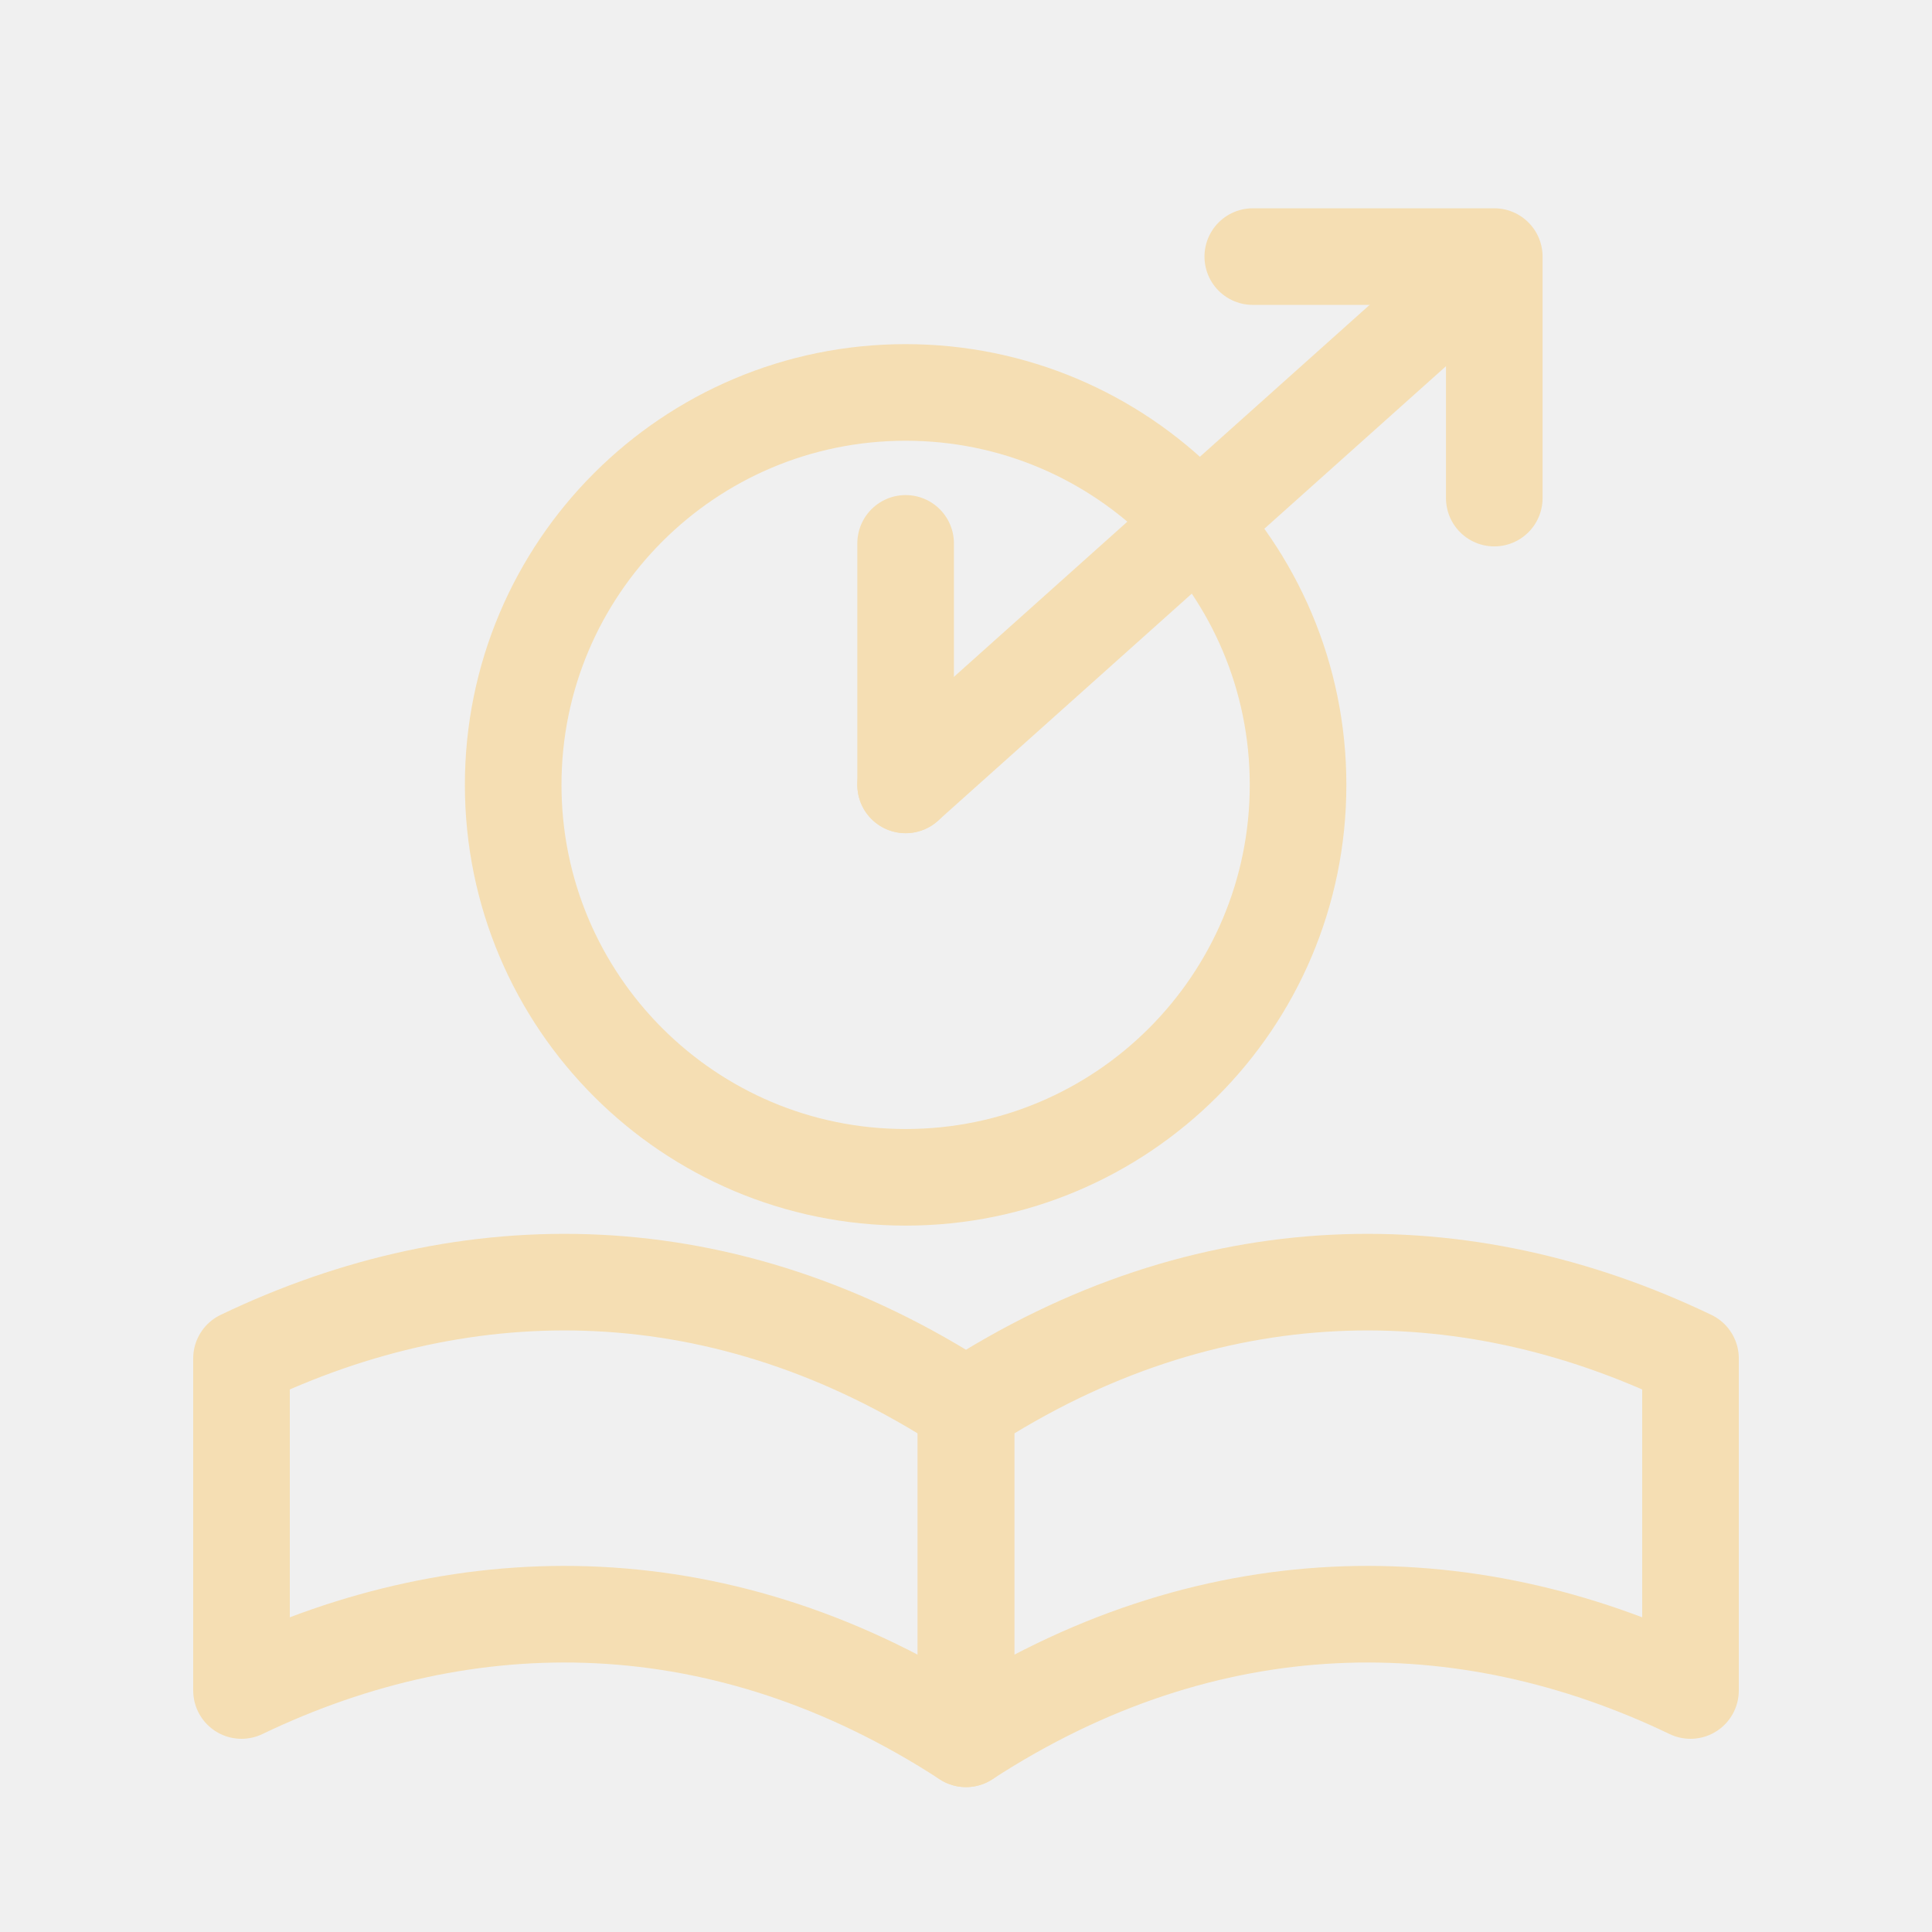
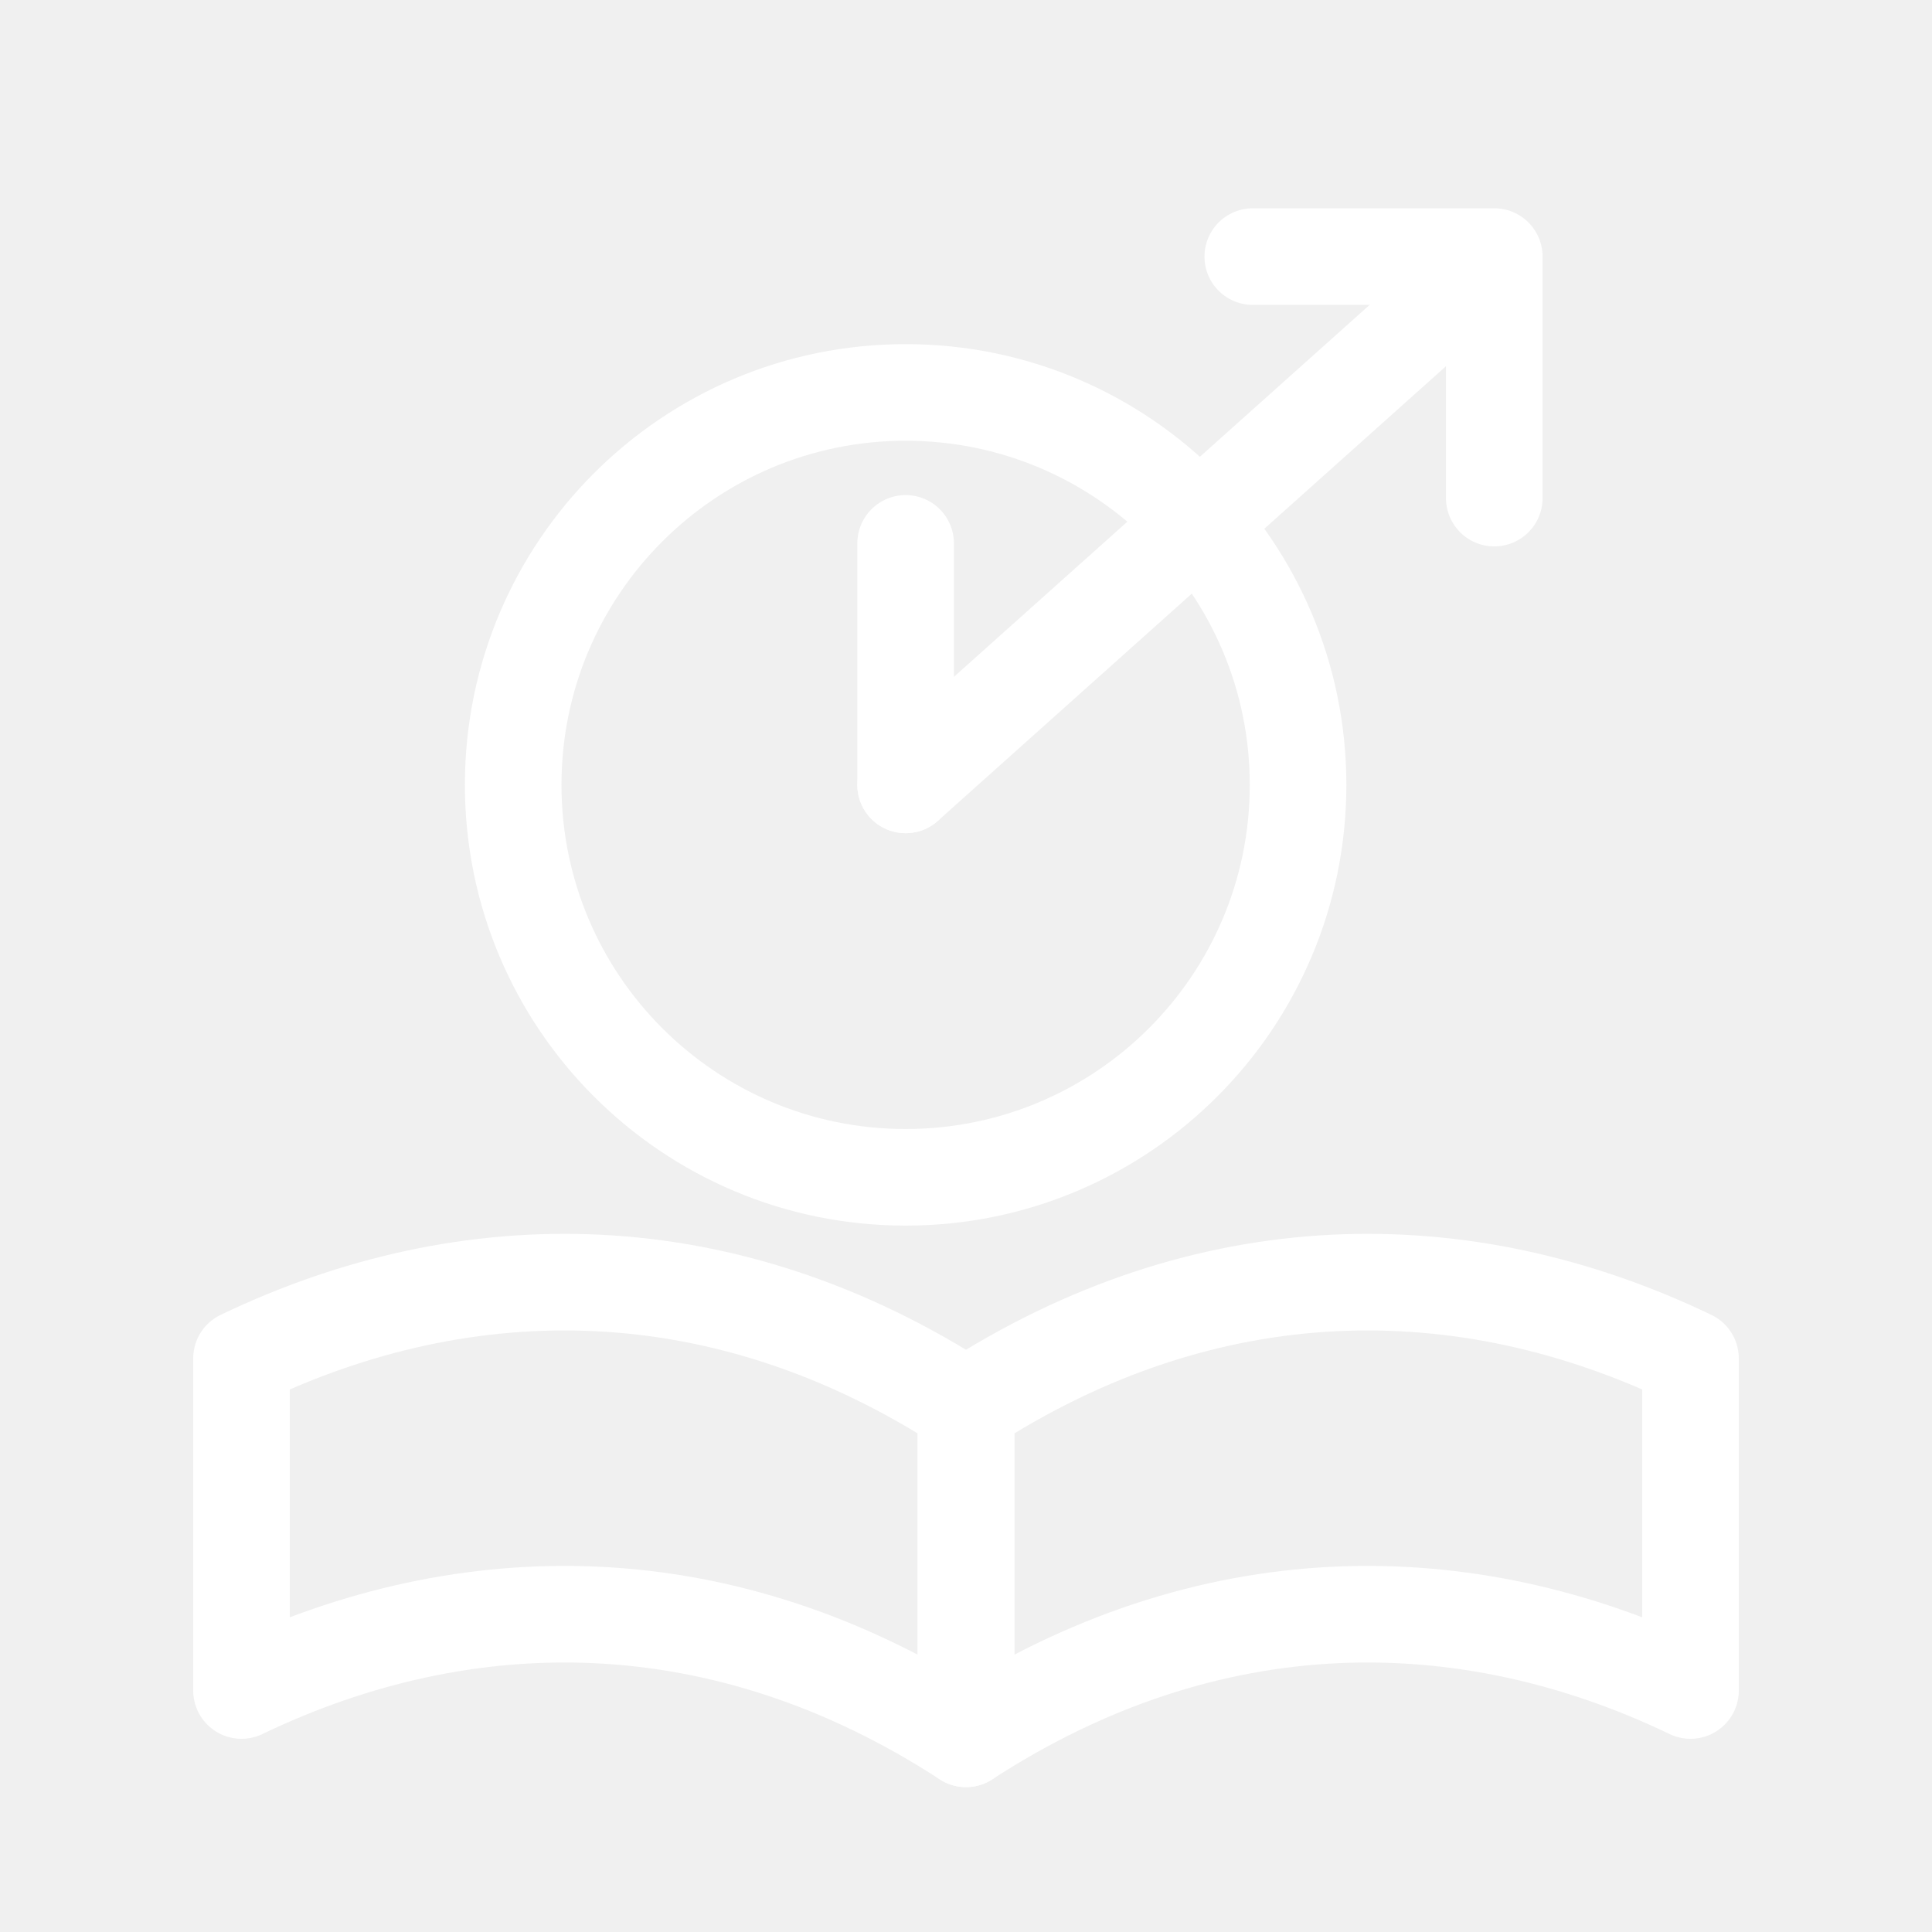
- <svg xmlns="http://www.w3.org/2000/svg" viewBox="0 0 64 64" fill="none" stroke="#F5DEB3" stroke-width="3.2" stroke-linecap="round" stroke-linejoin="round" role="img" aria-label="VLM Control">
+ <svg xmlns="http://www.w3.org/2000/svg" viewBox="0 0 64 64" fill="none" stroke="#FFFFFF" stroke-width="3.2" stroke-linecap="round" stroke-linejoin="round" role="img" aria-label="VLM Control">
  <circle cx="30" cy="26" r="13" />
  <path d="M30 18v8" />
  <path d="M30 26 L49 9" />
  <path d="M41.5 8.5 H49.5 V16.5" />
  <path d="M8 45c7.5-3.6 16-3.6 24 1.6v11c-8-5.2-16.5-5.2-24-1.6z" />
  <path d="M56 45c-7.5-3.6-16-3.6-24 1.6v11c8-5.2 16.5-5.2 24-1.6z" />
</svg>
